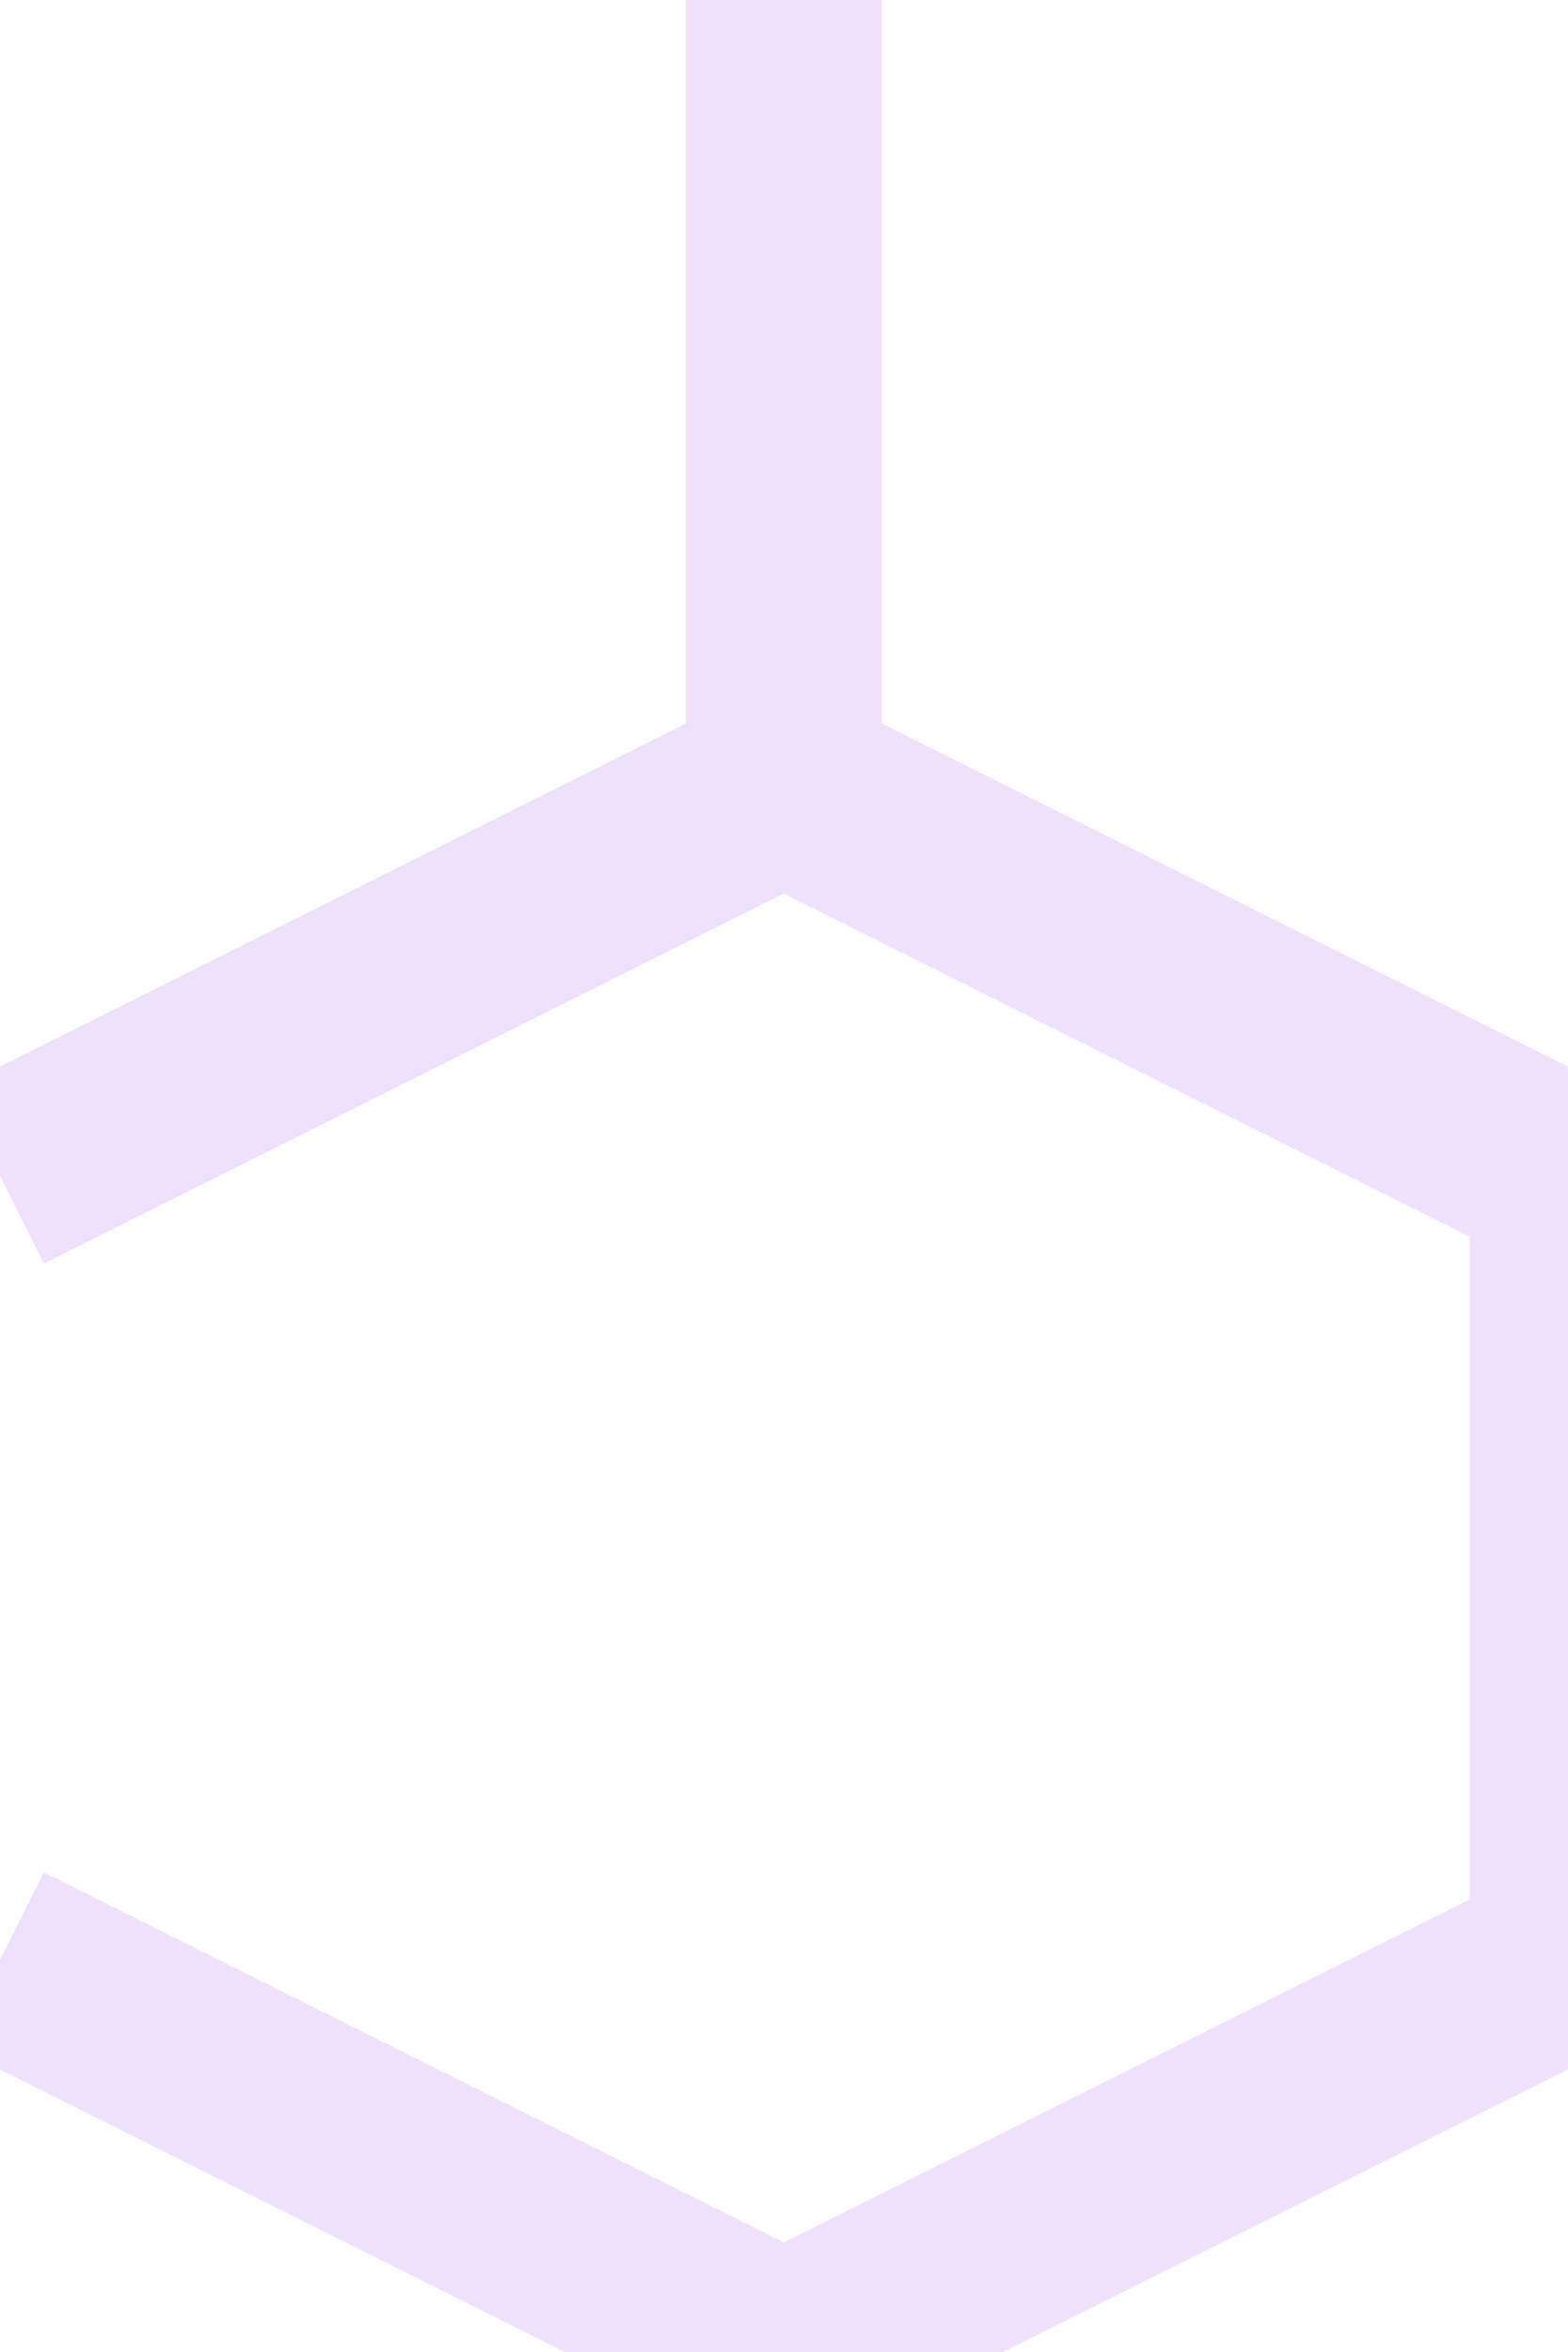
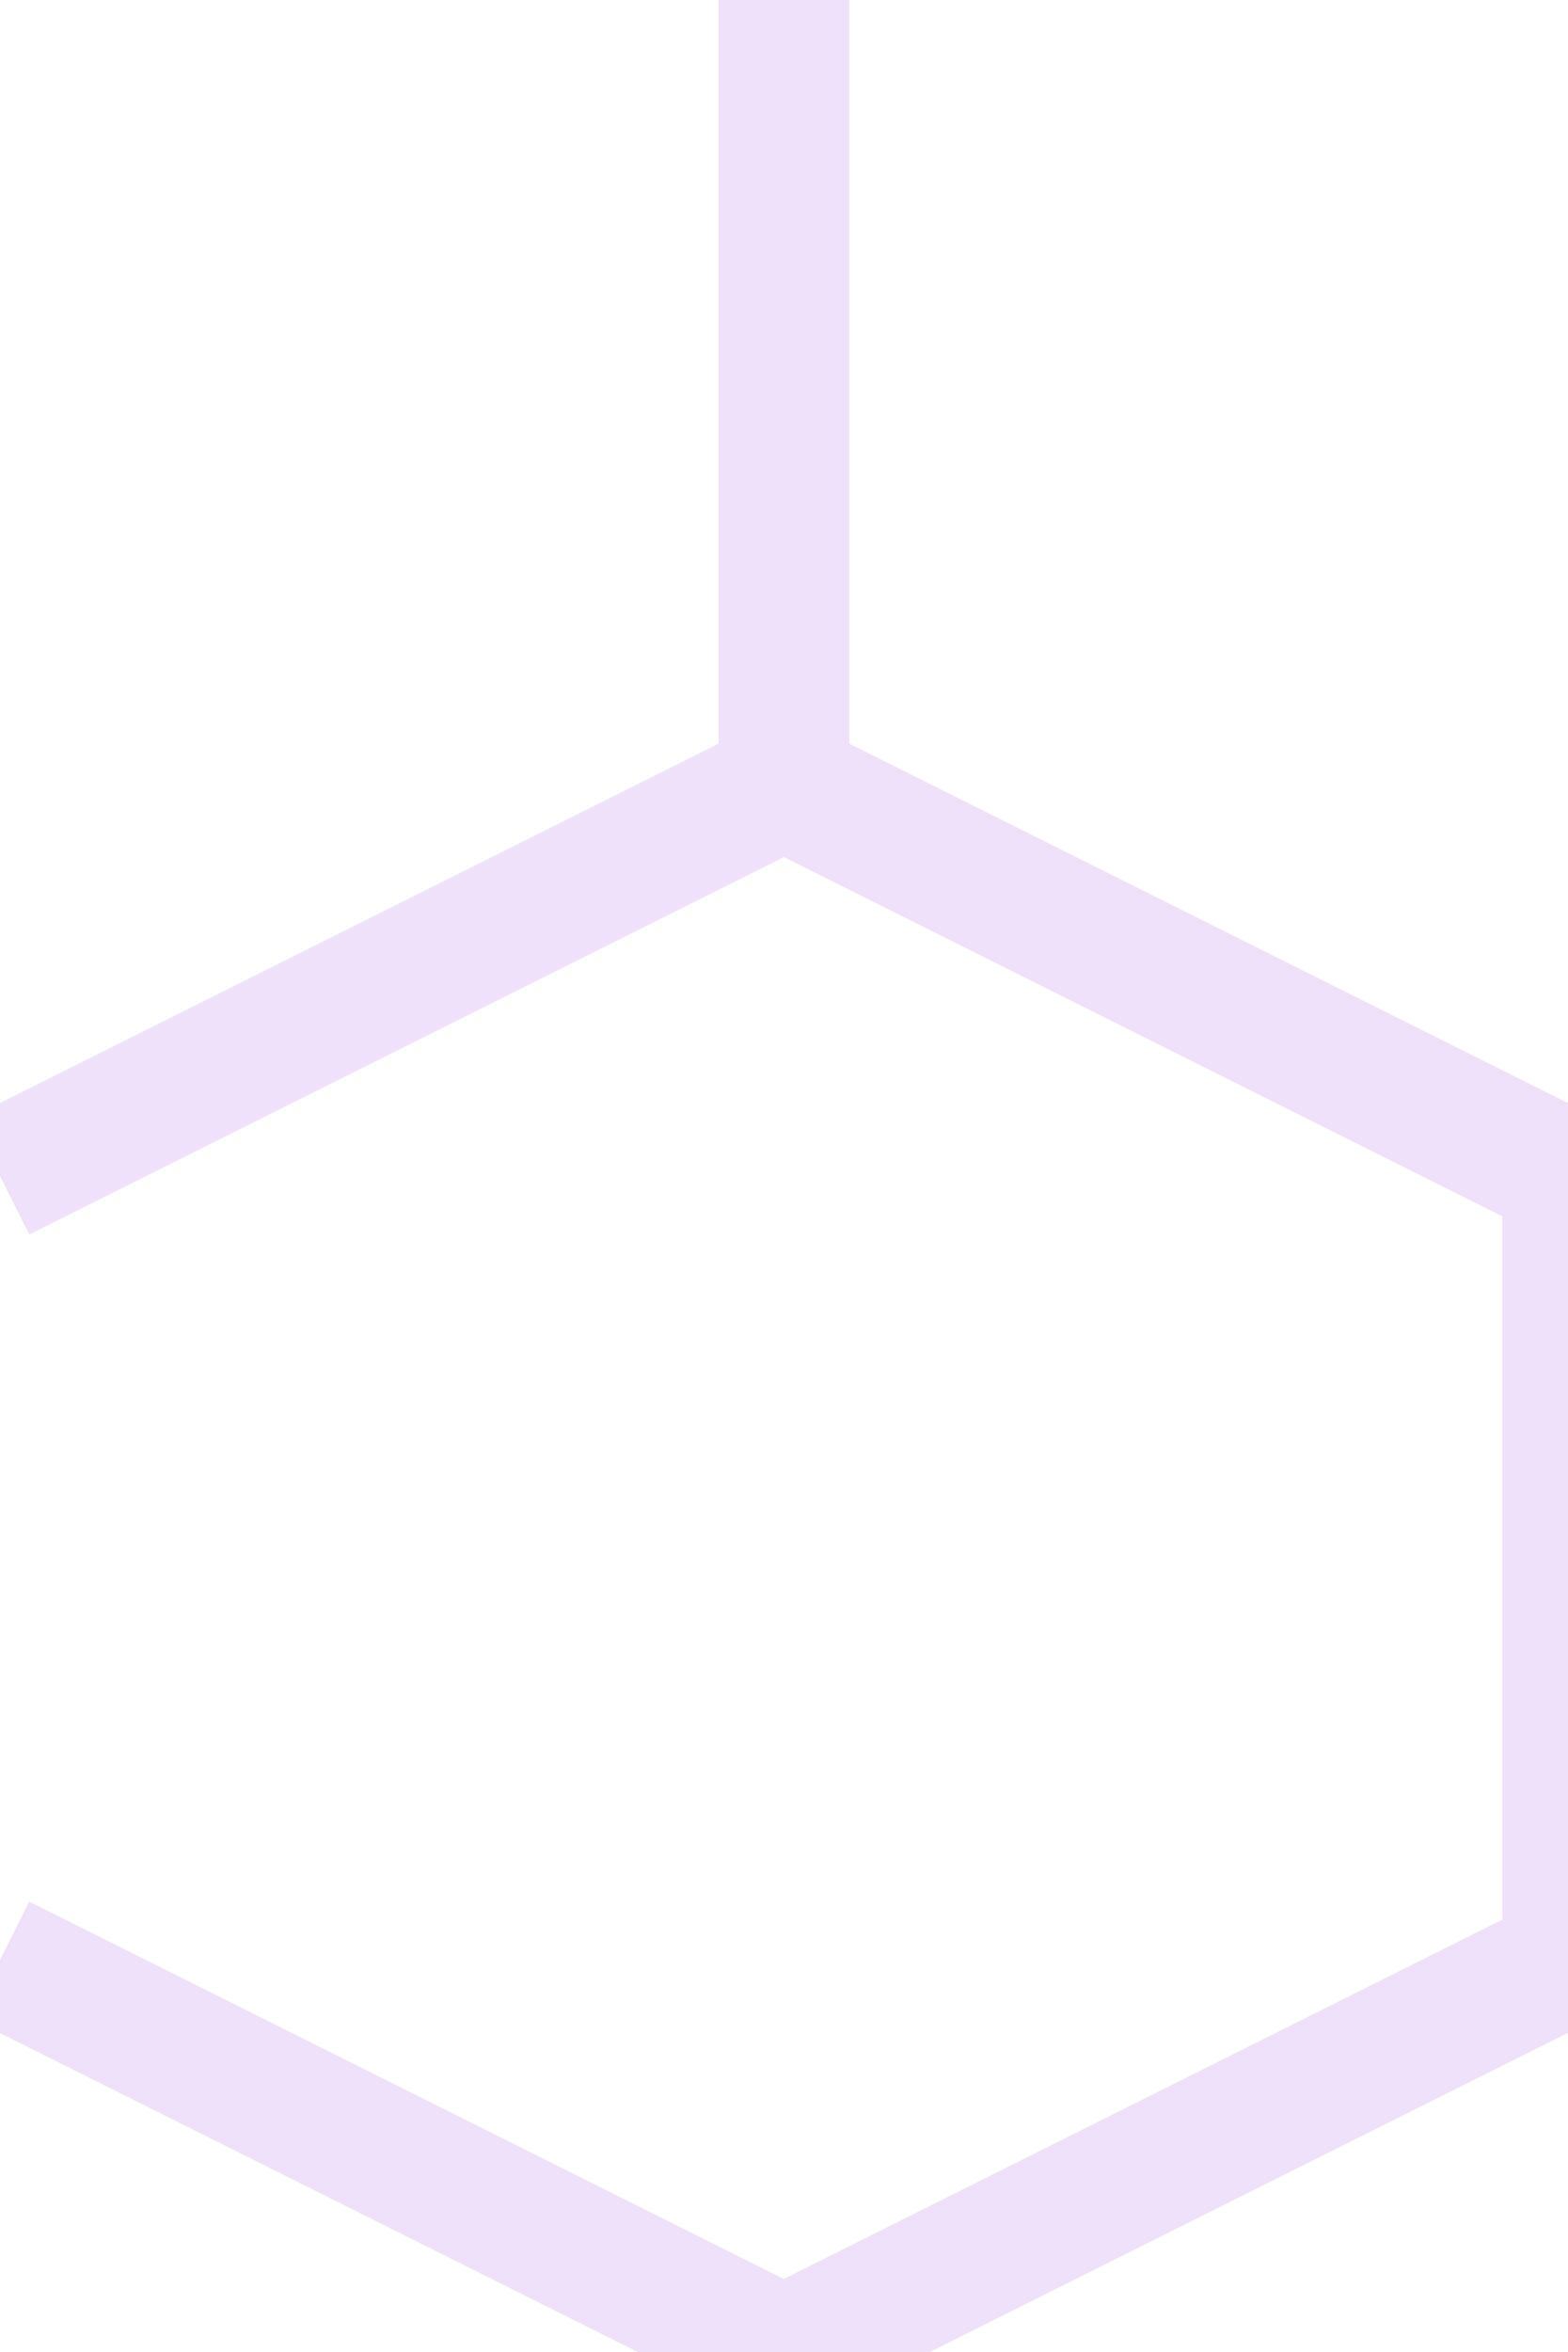
<svg xmlns="http://www.w3.org/2000/svg" width="12" height="18" version="1.1">
-   <g transform="scale(3)">
-     <polyline points="2,0 2,2 4,3 4,5 2,6 0,5" style="fill:none;stroke:#F0E1FA;stroke-width:0.5" />
-     <polyline points="2,2 0,3" style="fill:none;stroke:#F0E1FA;stroke-width:0.5" />
-   </g>
+   <polyline points="6,0 6,6 12,9 12,15 6,18 0,15" style="fill:none;stroke:#F0E1FA;stroke-width:1" />
+   <polyline points="6,6 0,9" style="fill:none;stroke:#F0E1FA;stroke-width:1" />
</svg>
